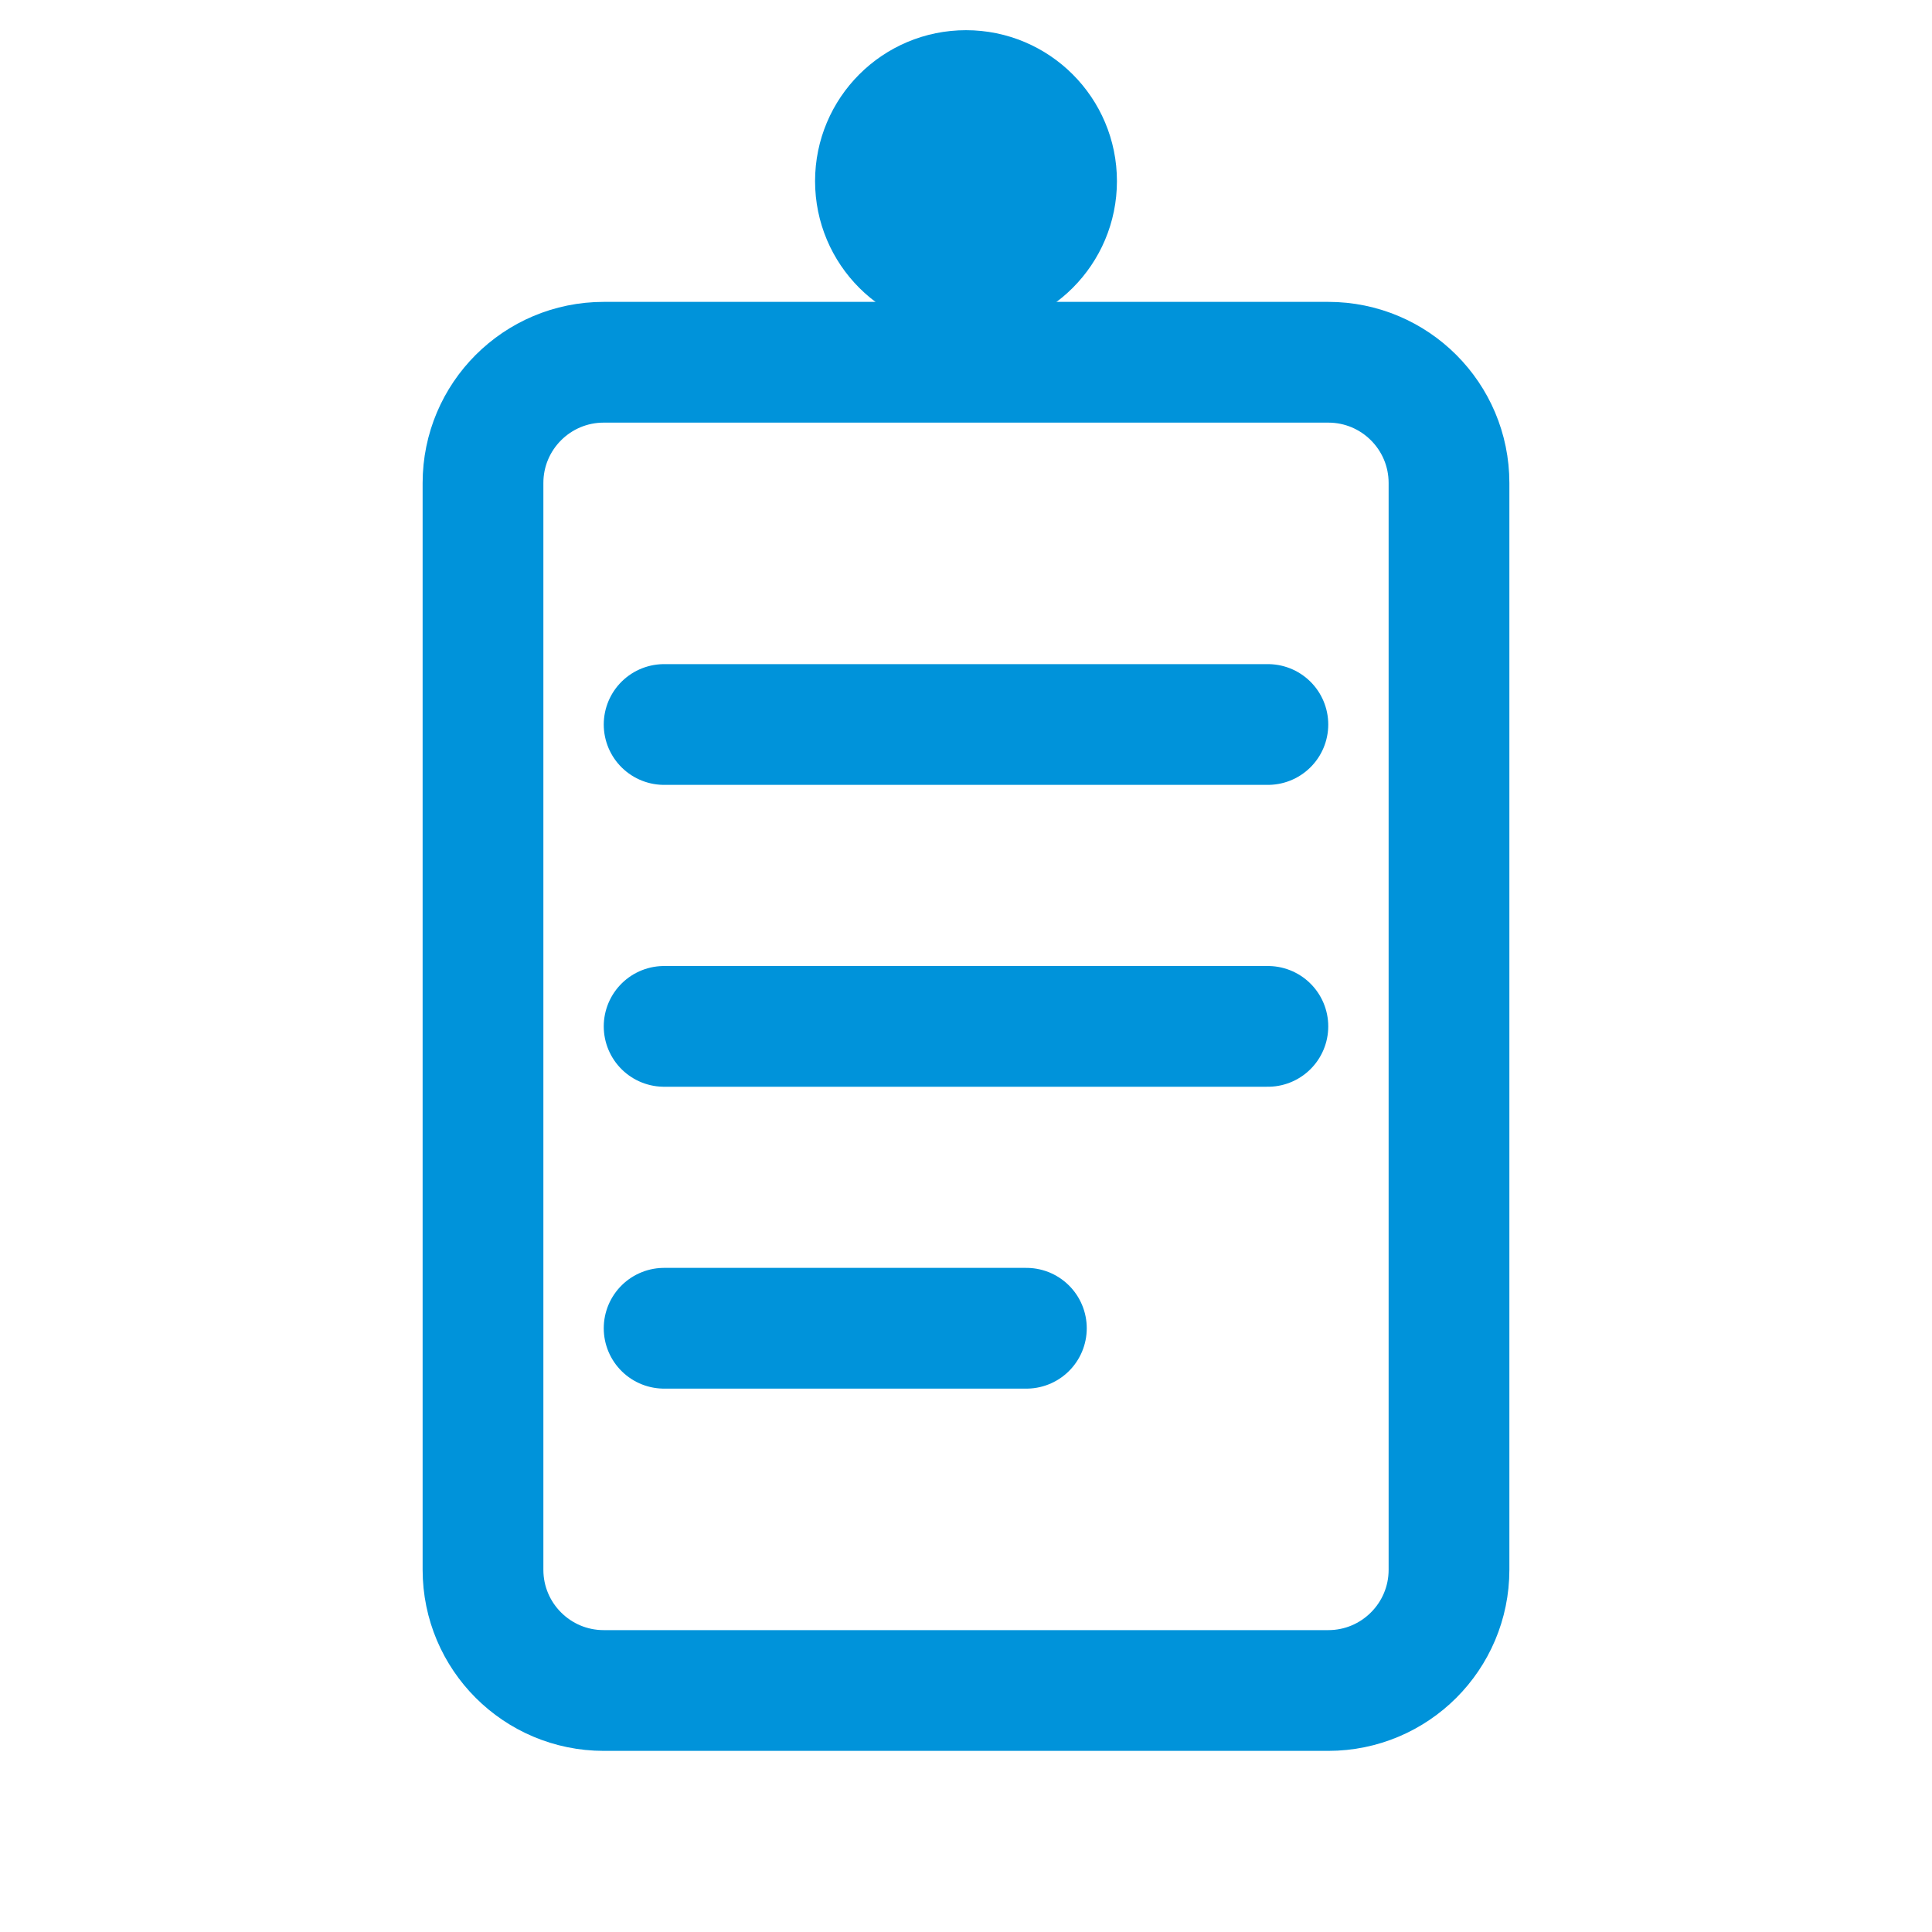
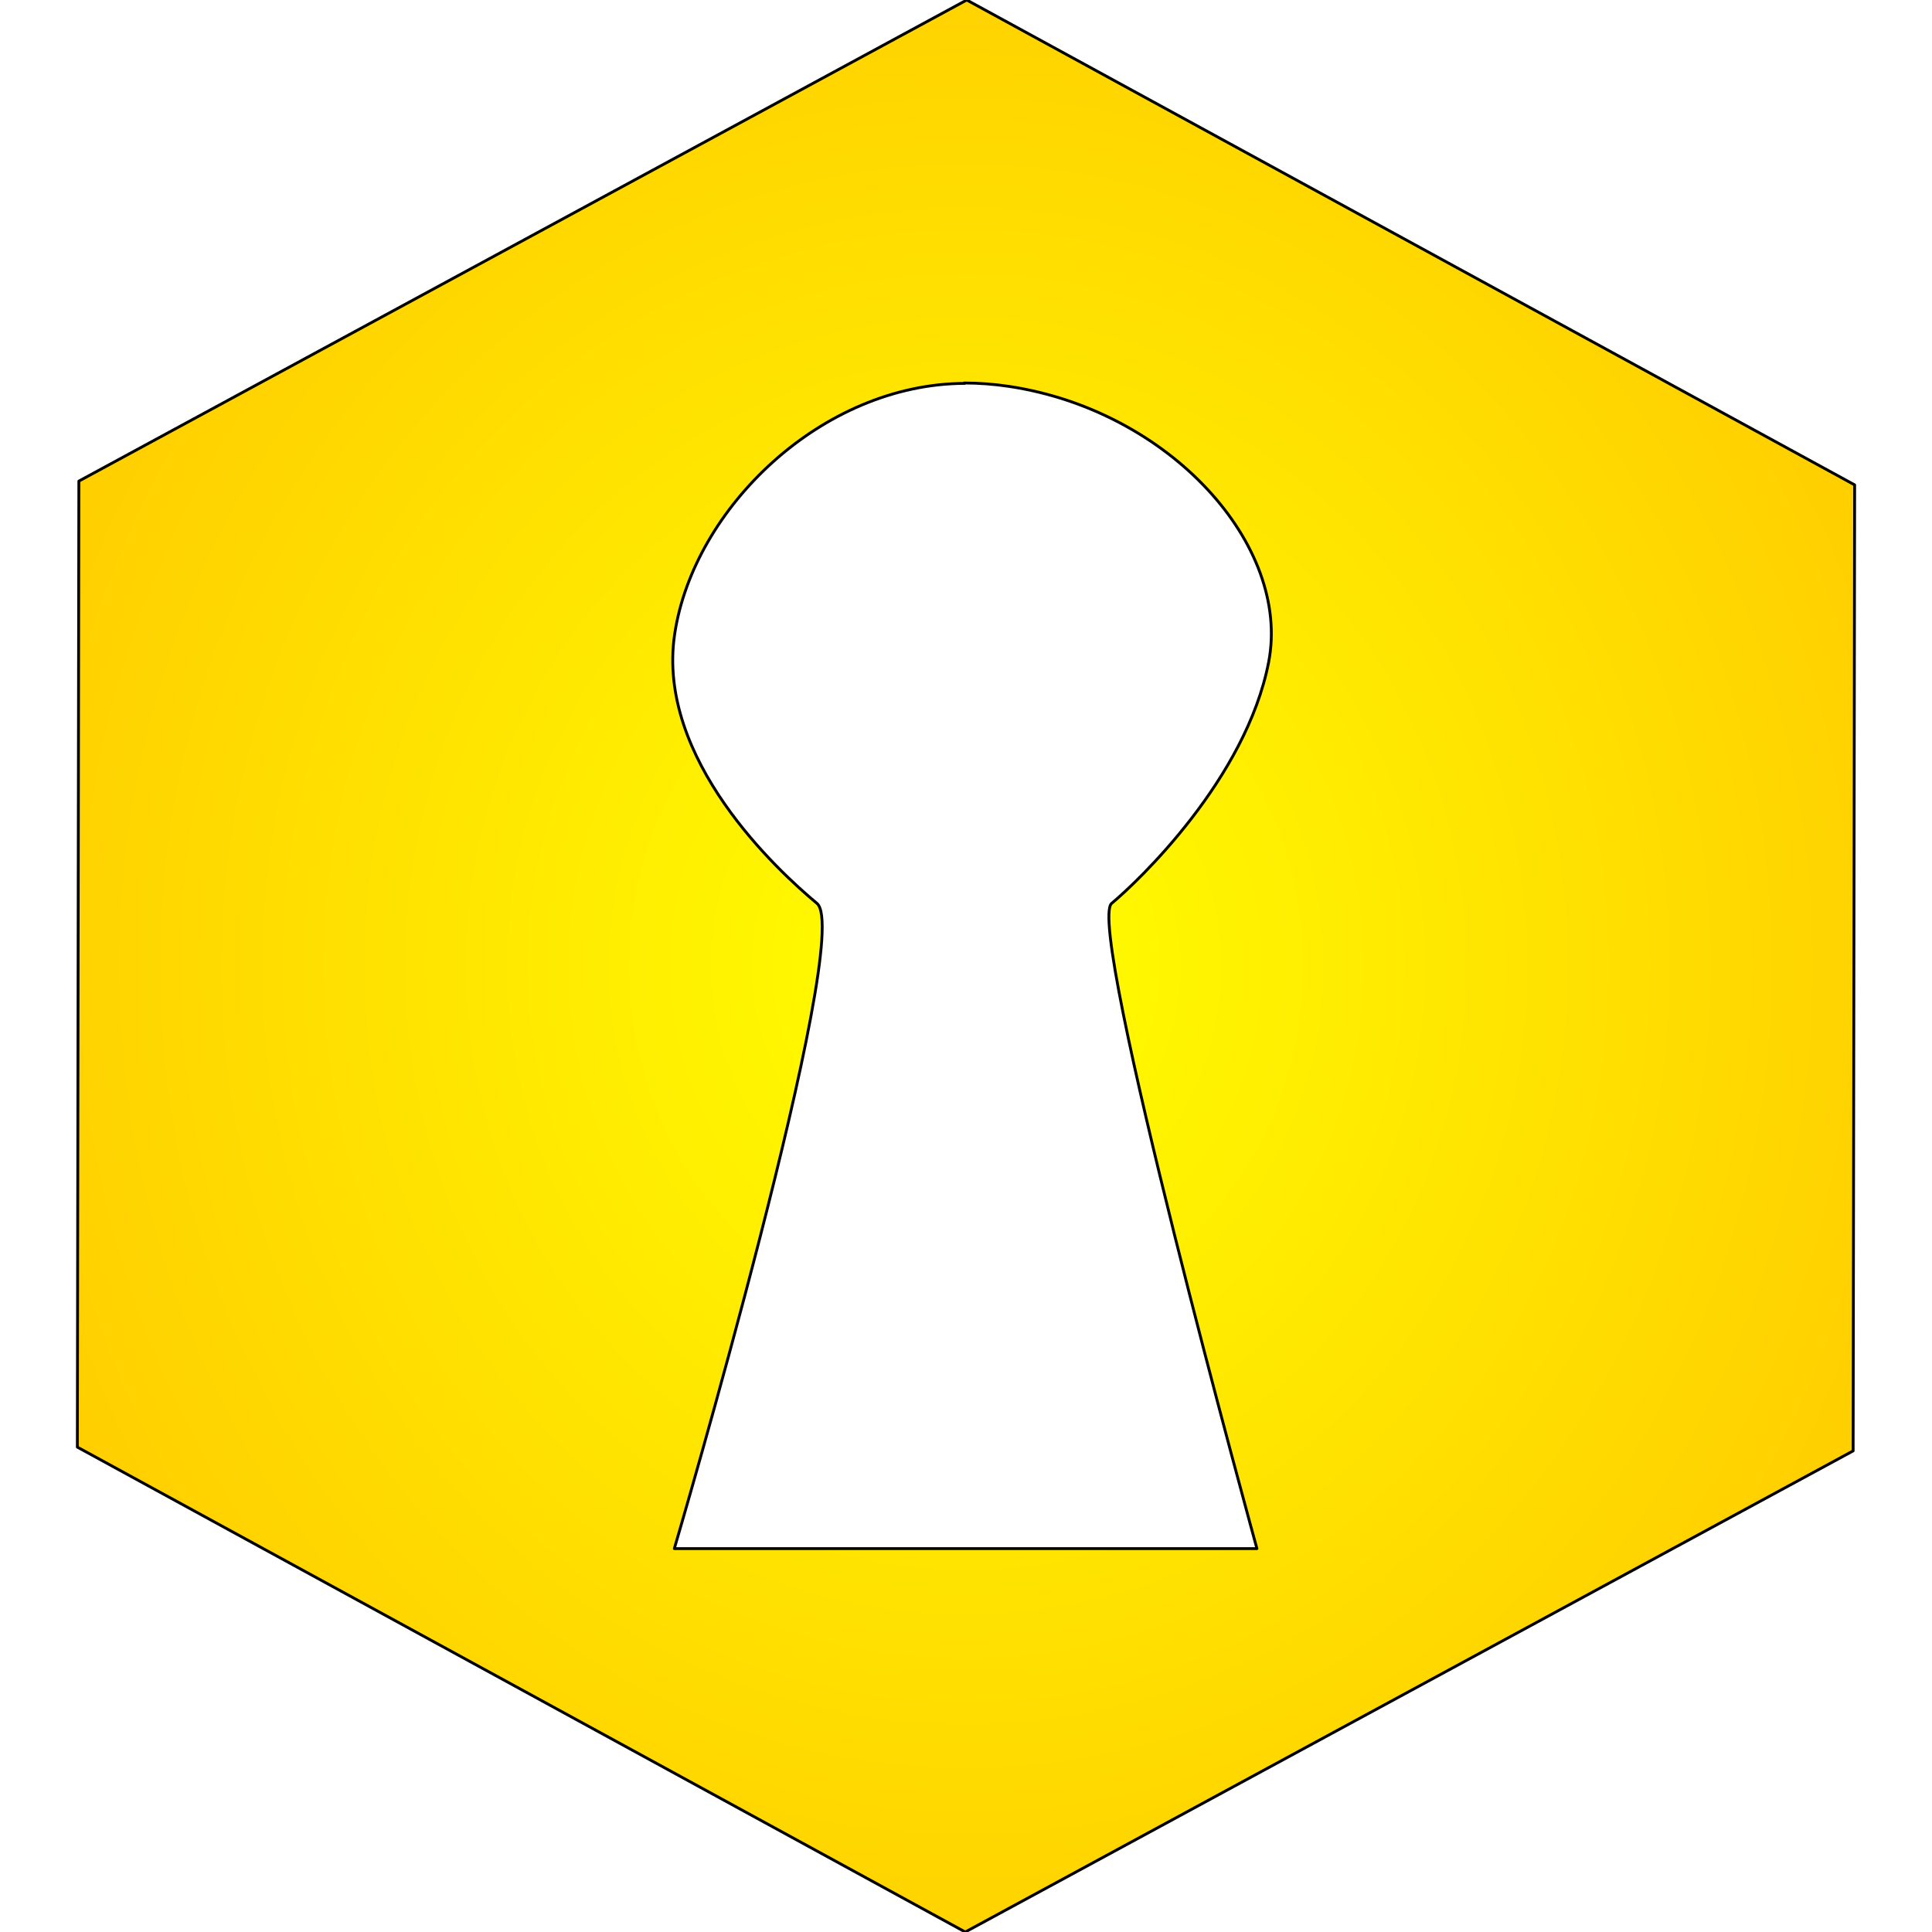
- <svg xmlns="http://www.w3.org/2000/svg" viewBox="0 0 32 32" width="32" height="32" fill="none" stroke="#0093da" stroke-width="2" stroke-linecap="round" stroke-linejoin="round">
-   <rect x="8" y="6" width="16" height="22" rx="2" />
-   <path d="M11 12 L21 12" />
-   <path d="M11 17 L21 17" />
-   <path d="M11 22 L17 22" />
-   <circle cx="16" cy="3" r="1.5" fill="#0093da" />
+ <svg xmlns="http://www.w3.org/2000/svg" xml:space="preserve" viewBox="0 0 512 512">
+   <radialGradient id="a" cx="3316.687" cy="-3371.835" r="4986.692" gradientTransform="matrix(.09217 .00007 .00007 -.09926 -49.455 -78.912)" gradientUnits="userSpaceOnUse">
+     <stop offset="0" style="stop-color:#ff0" />
+     <stop offset="1" style="stop-color:#fa0" />
+   </radialGradient>
+   <path d="M256.2 0 20.9 127.5l-.4 256L255.8 512l235.3-127.5.4-256zm-.7 101.5c3.9 0 7.9.3 11.9.9 42.6 6.4 74.8 42.1 68.8 73.1-6 30.9-34.5 58-41.6 63.9-7 5.9 38.5 171 38.5 171H178.7s47.9-162.7 37.8-171c-10.1-8.4-42.7-38.2-37.7-71.4 5-33.3 39-66.3 76.9-66.4z" style="fill:url(#a);stroke:#000;stroke-width:.751;stroke-linecap:round;stroke-linejoin:round;stroke-miterlimit:10" />
</svg>
